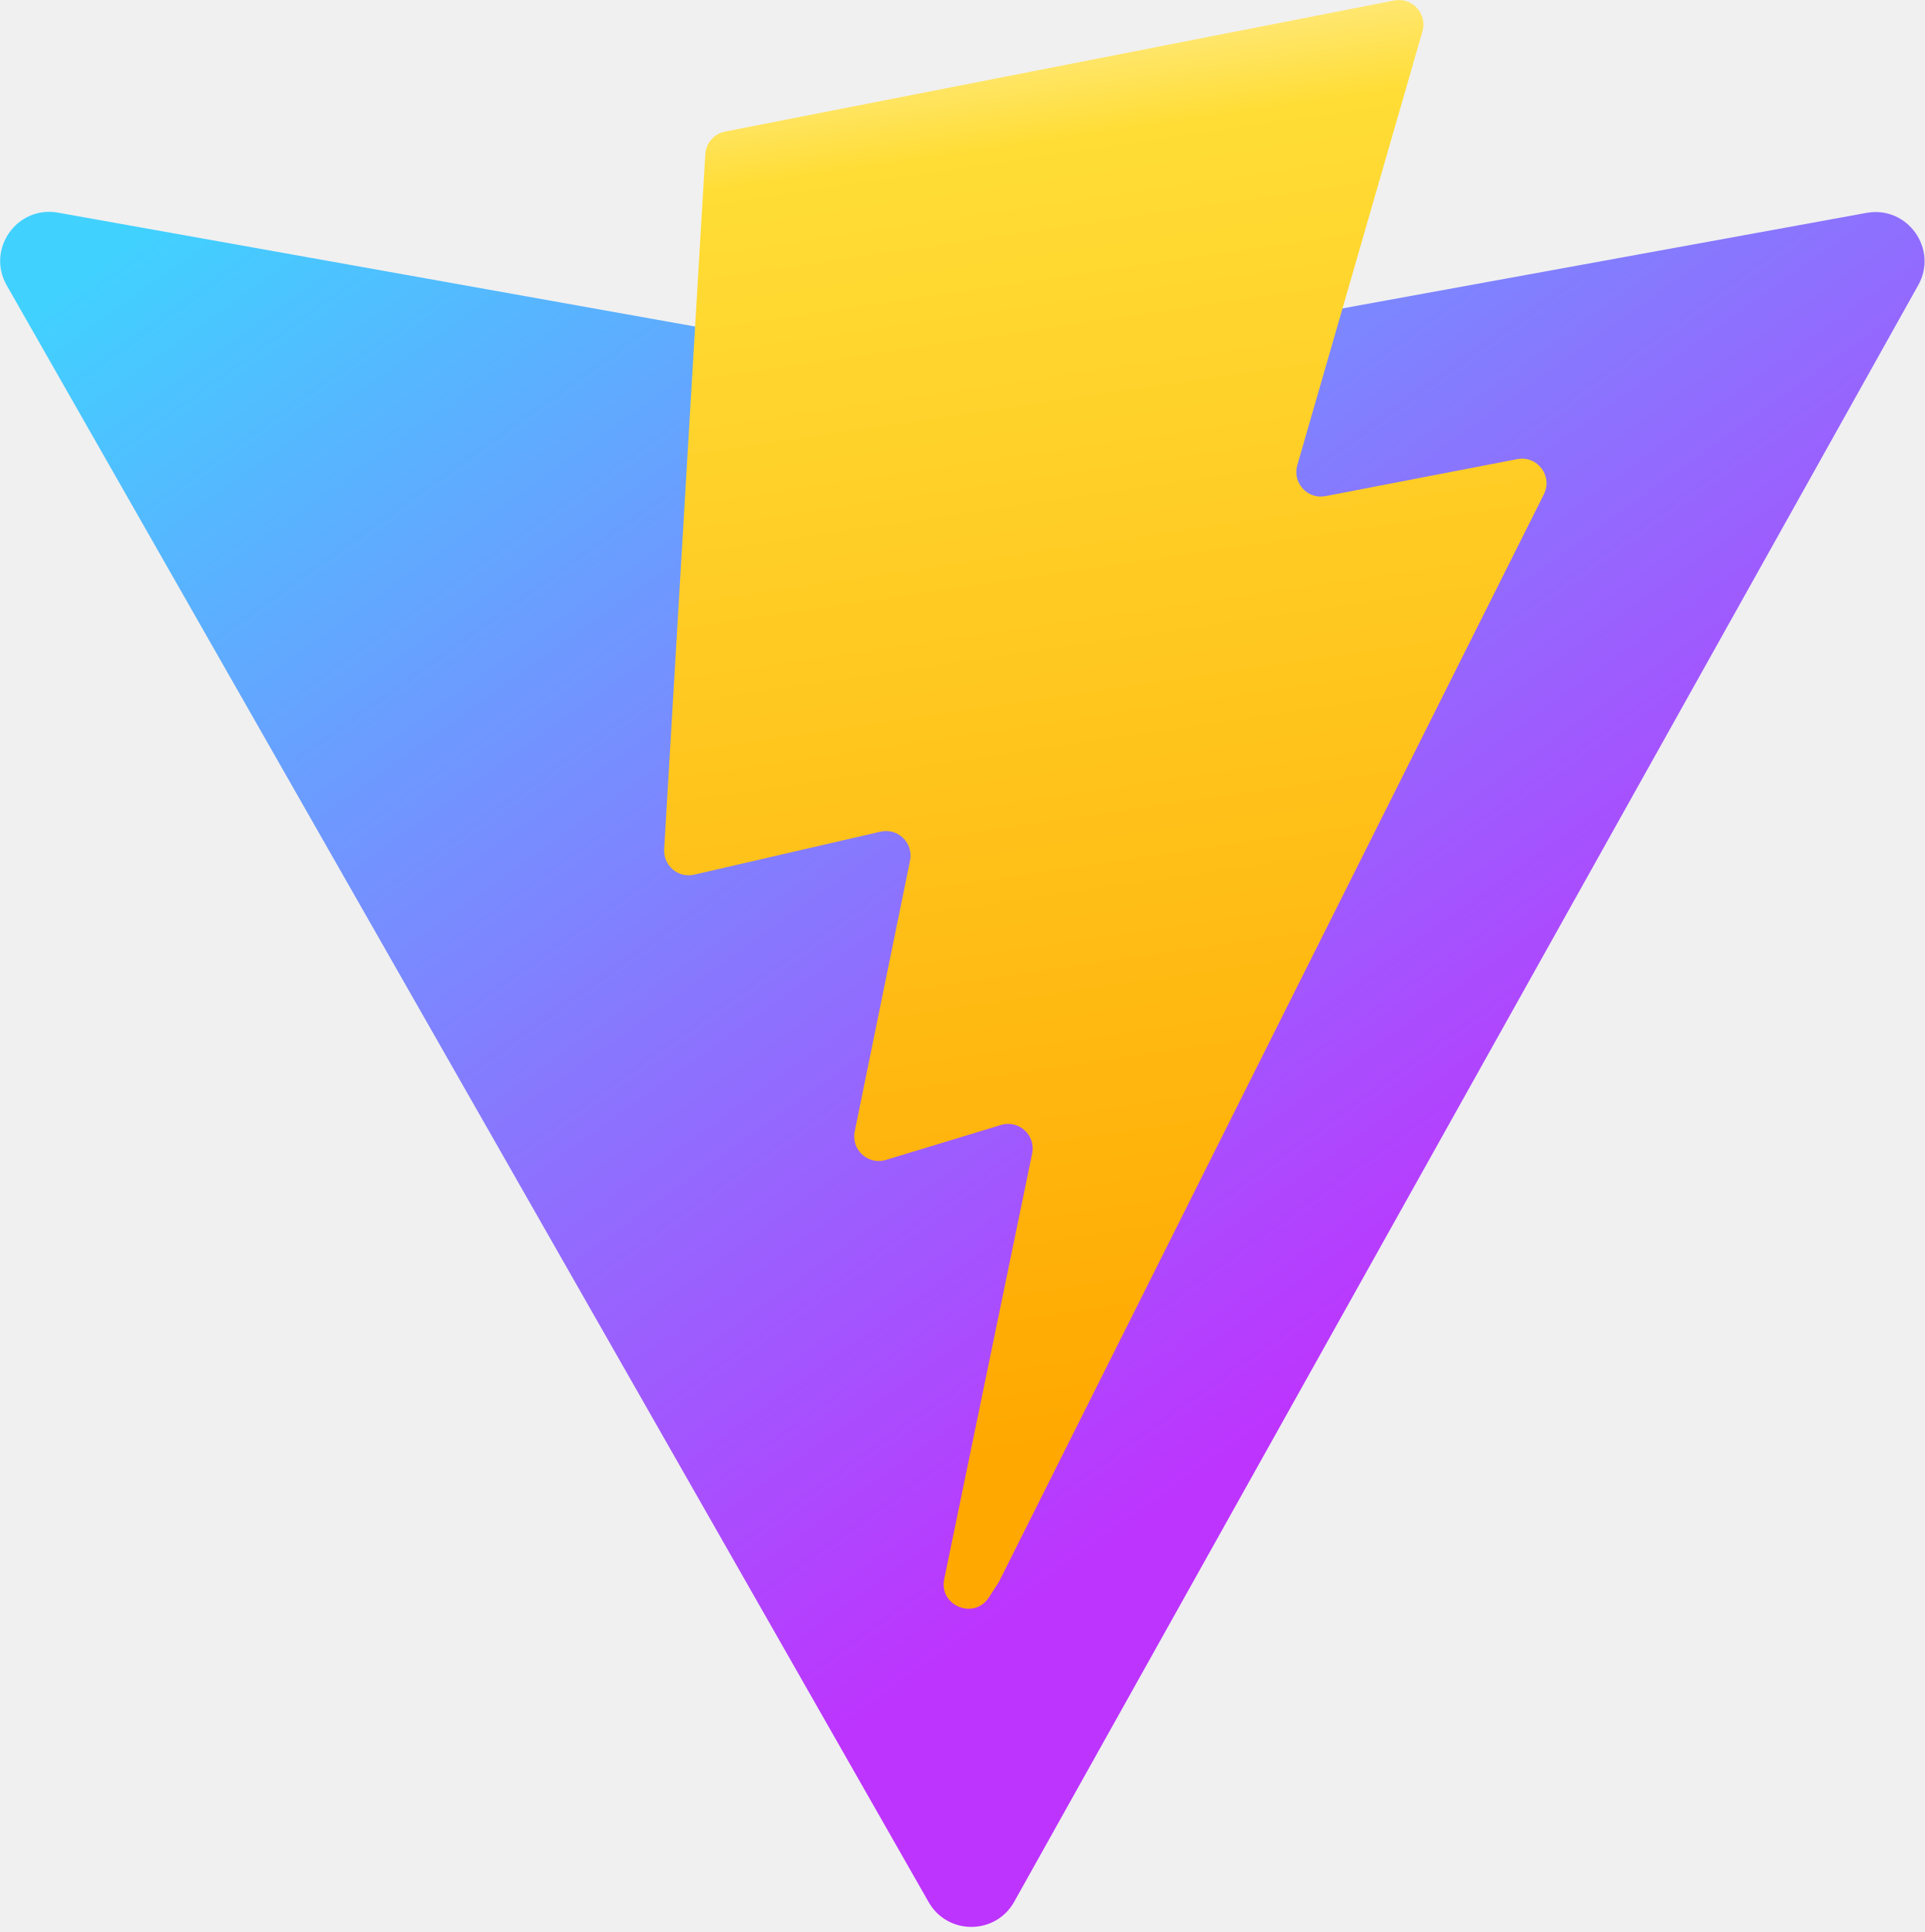
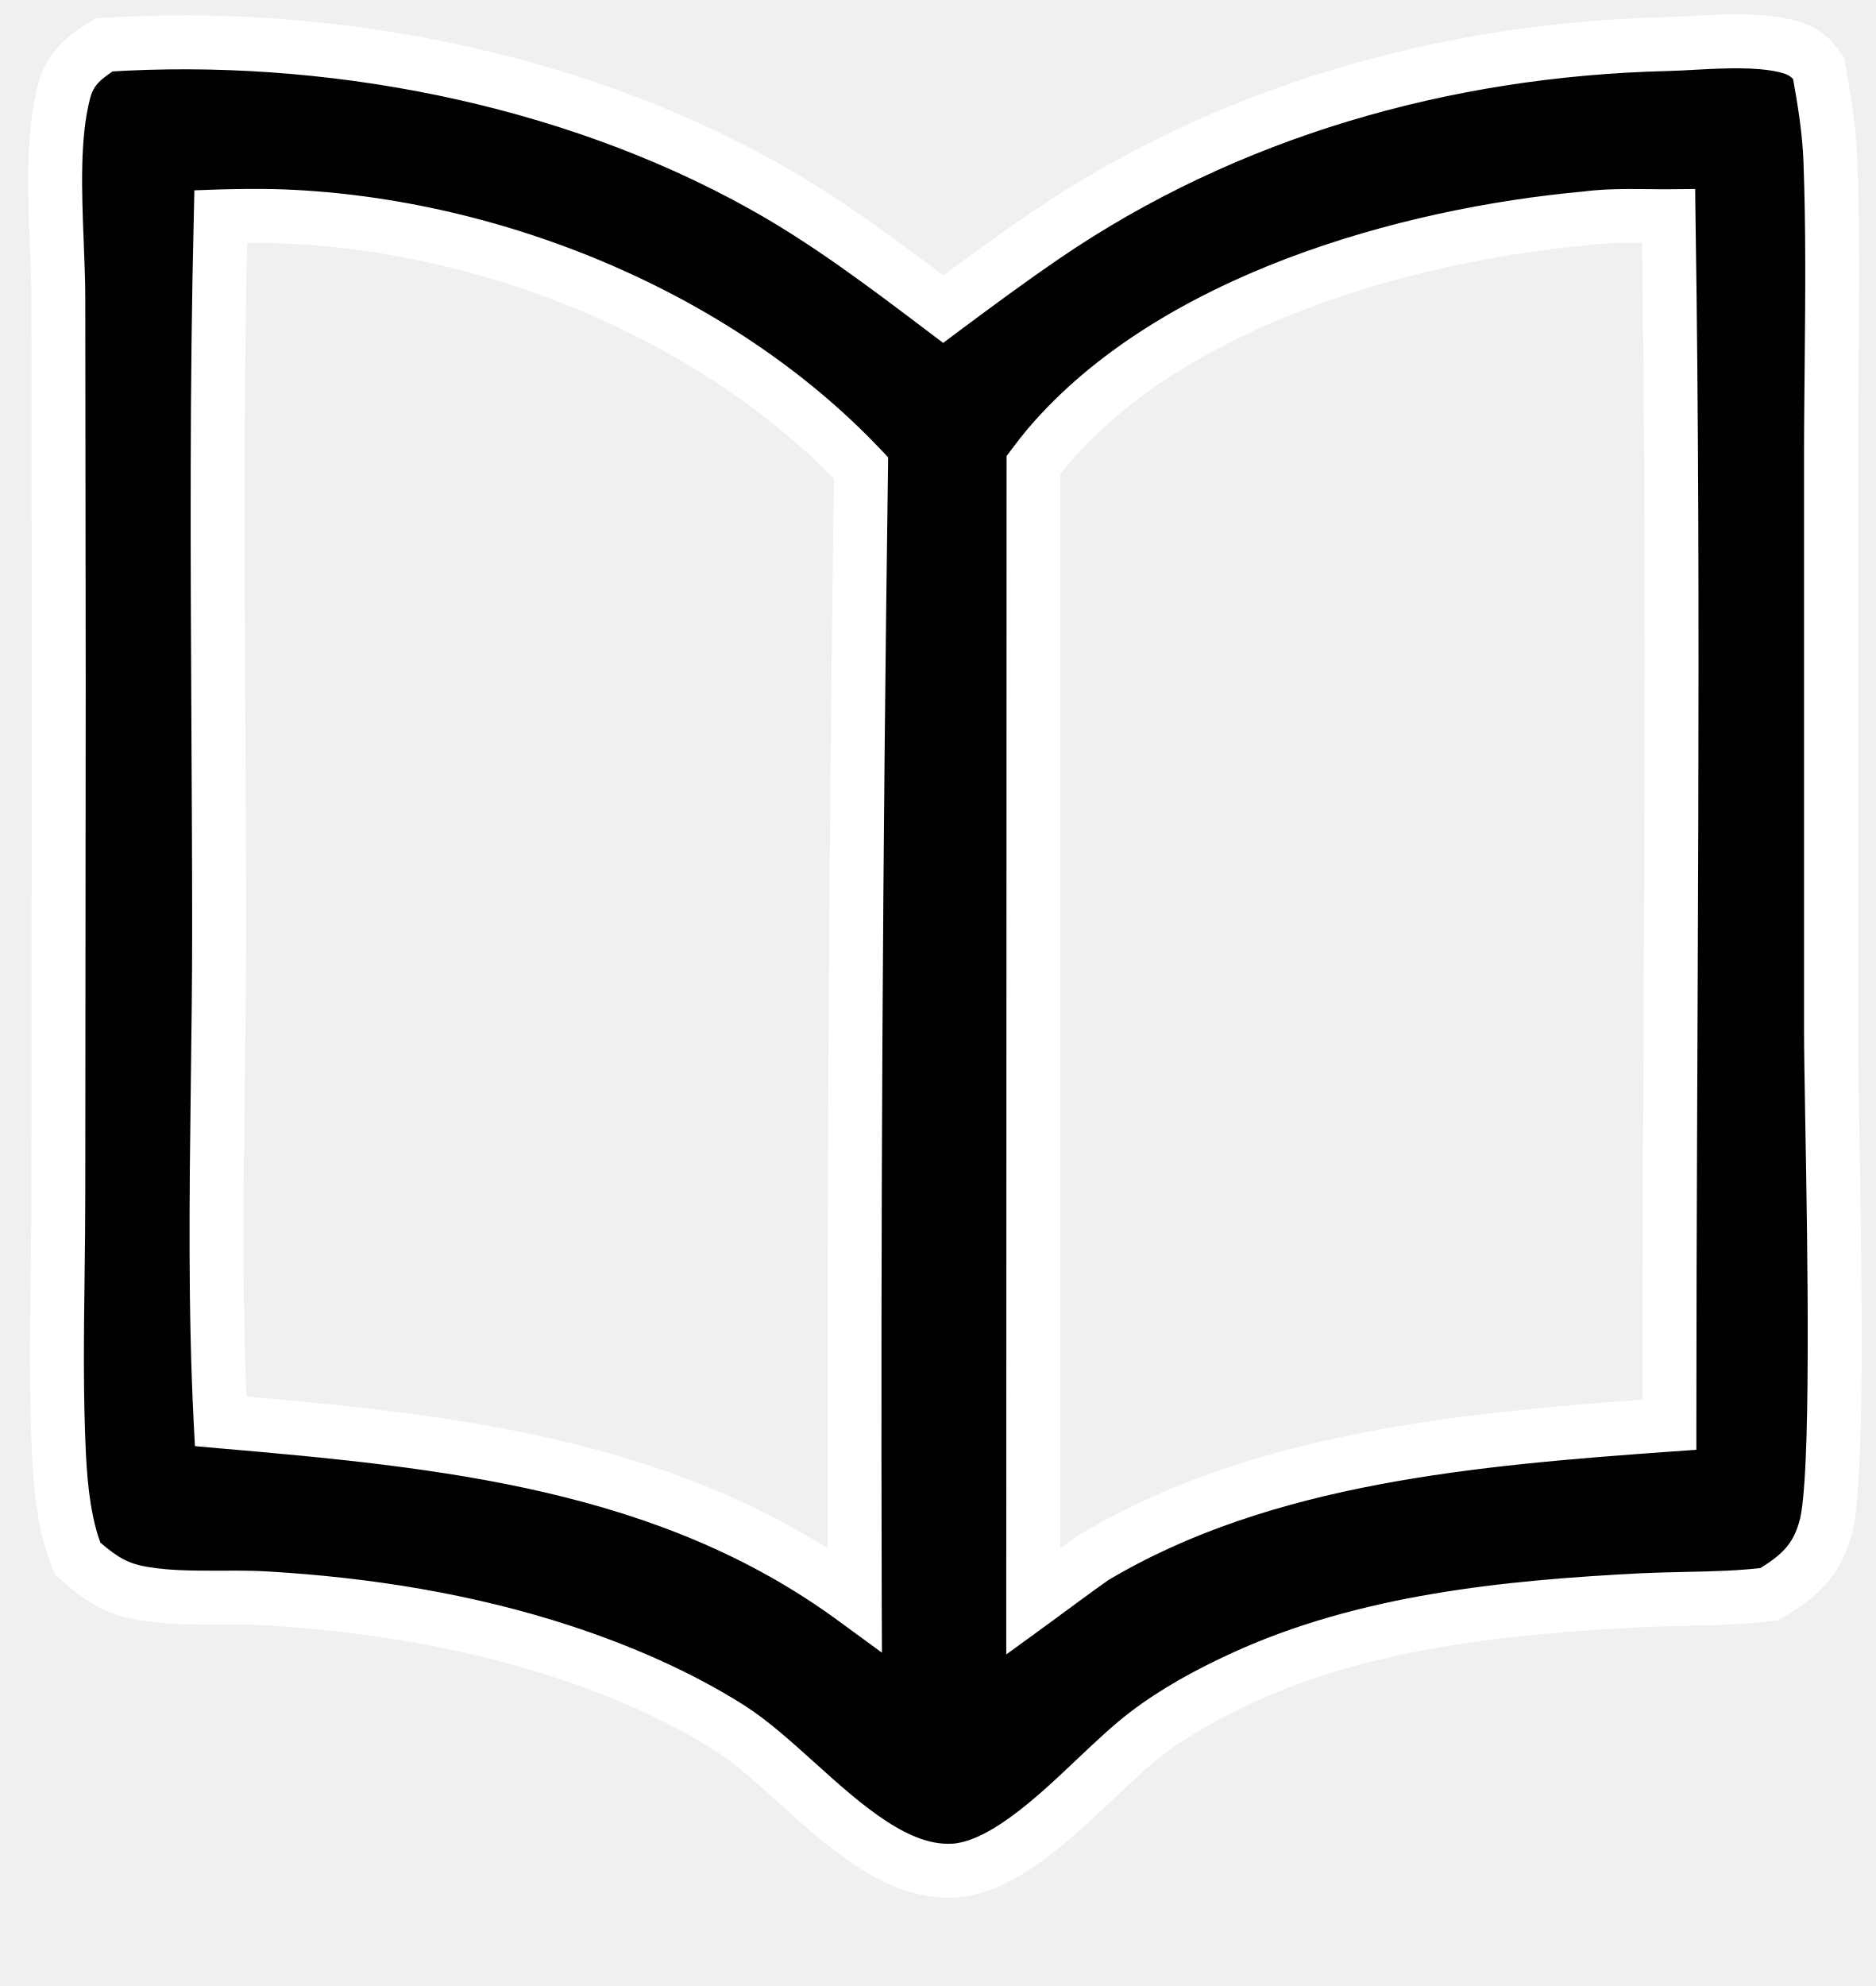
- <svg xmlns="http://www.w3.org/2000/svg" aria-hidden="true" role="img" class="iconify iconify--logos" width="31.88" height="32" preserveAspectRatio="xMidYMid meet" viewBox="0 0 256 257">
-   <defs>
-     <linearGradient id="IconifyId1813088fe1fbc01fb466" x1="-.828%" x2="57.636%" y1="7.652%" y2="78.411%">
-       <stop offset="0%" stop-color="#41D1FF" />
-       <stop offset="100%" stop-color="#BD34FE" />
-     </linearGradient>
-     <linearGradient id="IconifyId1813088fe1fbc01fb467" x1="43.376%" x2="50.316%" y1="2.242%" y2="89.03%">
-       <stop offset="0%" stop-color="#FFEA83" />
-       <stop offset="8.333%" stop-color="#FFDD35" />
-       <stop offset="100%" stop-color="#FFA800" />
-     </linearGradient>
-   </defs>
-   <path fill="url(#IconifyId1813088fe1fbc01fb466)" d="M255.153 37.938L134.897 252.976c-2.483 4.44-8.862 4.466-11.382.048L.875 37.958c-2.746-4.814 1.371-10.646 6.827-9.67l120.385 21.517a6.537 6.537 0 0 0 2.322-.004l117.867-21.483c5.438-.991 9.574 4.796 6.877 9.62Z" />
-   <path fill="url(#IconifyId1813088fe1fbc01fb467)" d="M185.432.063L96.44 17.501a3.268 3.268 0 0 0-2.634 3.014l-5.474 92.456a3.268 3.268 0 0 0 3.997 3.378l24.777-5.718c2.318-.535 4.413 1.507 3.936 3.838l-7.361 36.047c-.495 2.426 1.782 4.5 4.151 3.78l15.304-4.649c2.372-.72 4.652 1.36 4.15 3.788l-11.698 56.621c-.732 3.542 3.979 5.473 5.943 2.437l1.313-2.028l72.516-144.72c1.215-2.423-.88-5.186-3.54-4.672l-25.505 4.922c-2.396.462-4.435-1.77-3.759-4.114l16.646-57.705c.677-2.35-1.37-4.583-3.769-4.113Z" />
+ <svg xmlns="http://www.w3.org/2000/svg" width="17" height="18" viewBox="0 0 17 18" fill="#fff">
+   <path d="M15.357 0.388C15.631 0.374 15.926 0.358 16.174 0.414C16.313 0.445 16.406 0.496 16.485 0.618C16.537 0.898 16.582 1.175 16.593 1.459C16.615 2.063 16.61 2.672 16.605 3.279C16.602 3.554 16.599 3.83 16.599 4.104V9.334C16.599 9.506 16.603 9.795 16.609 10.147C16.631 11.379 16.666 13.383 16.555 13.825C16.475 14.141 16.313 14.287 16.039 14.449C15.794 14.48 15.538 14.486 15.285 14.492C15.153 14.495 15.02 14.497 14.891 14.503C13.669 14.565 12.38 14.691 11.258 15.209C10.957 15.348 10.656 15.511 10.393 15.712C10.257 15.815 10.105 15.958 9.944 16.111C9.543 16.491 9.078 16.93 8.641 16.954C8.136 16.982 7.657 16.55 7.216 16.152C7.006 15.962 6.803 15.781 6.611 15.66C6.145 15.365 5.618 15.138 5.096 14.967C4.234 14.685 3.32 14.54 2.416 14.487C2.279 14.479 2.138 14.479 1.997 14.48C1.735 14.481 1.469 14.482 1.222 14.427C1.006 14.379 0.867 14.27 0.705 14.126C0.586 13.845 0.55 13.496 0.535 13.192C0.509 12.648 0.516 12.098 0.522 11.55C0.525 11.307 0.528 11.064 0.528 10.823L0.532 6.197L0.528 2.696C0.528 2.543 0.521 2.377 0.515 2.206C0.496 1.741 0.477 1.234 0.578 0.837C0.634 0.619 0.76 0.523 0.942 0.407C2.949 0.277 5.141 0.693 6.904 1.674C7.49 2 8.017 2.399 8.551 2.802C8.851 2.579 9.153 2.355 9.462 2.144C11.122 1.01 13.098 0.45 15.101 0.4C15.182 0.398 15.269 0.393 15.357 0.388ZM15.126 1.959C14.883 1.961 14.625 1.946 14.385 1.978C12.738 2.127 10.624 2.729 9.506 4.041C9.458 4.098 9.413 4.156 9.369 4.214L9.366 14.515C9.549 14.382 9.73 14.245 9.916 14.116C11.455 13.196 13.38 13.039 15.134 12.912C15.134 9.264 15.182 5.607 15.126 1.959ZM2.001 1.961C1.963 3.486 1.972 5.016 1.979 6.543C1.983 7.169 1.986 7.795 1.986 8.42C1.986 8.88 1.98 9.343 1.975 9.806V9.81C1.962 10.836 1.949 11.868 2 12.882C4.026 13.057 6.061 13.257 7.749 14.496C7.739 11.077 7.758 7.659 7.806 4.241C6.479 2.84 4.402 2.012 2.487 1.958C2.325 1.955 2.163 1.956 2.001 1.961Z" fill="#010101" />
+   <path d="M15.357 0.388L15.37 0.632L15.37 0.632L15.357 0.388ZM16.174 0.414L16.121 0.652L16.121 0.652L16.174 0.414ZM16.485 0.618L16.726 0.574L16.717 0.525L16.69 0.484L16.485 0.618ZM16.593 1.459L16.349 1.468L16.349 1.469L16.593 1.459ZM16.605 3.279L16.849 3.281V3.281L16.605 3.279ZM16.599 9.334H16.354V9.335L16.599 9.334ZM16.609 10.147L16.854 10.143V10.143L16.609 10.147ZM16.555 13.825L16.792 13.884L16.792 13.884L16.555 13.825ZM16.039 14.449L16.07 14.691L16.12 14.685L16.163 14.659L16.039 14.449ZM15.285 14.492L15.28 14.247H15.28L15.285 14.492ZM14.891 14.503L14.878 14.259L14.878 14.259L14.891 14.503ZM11.258 15.209L11.36 15.431L11.36 15.431L11.258 15.209ZM10.393 15.712L10.54 15.907L10.54 15.907L10.393 15.712ZM9.944 16.111L9.776 15.933L9.776 15.933L9.944 16.111ZM8.641 16.954L8.654 17.198L8.654 17.198L8.641 16.954ZM7.216 16.152L7.379 15.97L7.379 15.97L7.216 16.152ZM6.611 15.66L6.742 15.453L6.742 15.453L6.611 15.66ZM5.096 14.967L5.172 14.735L5.172 14.735L5.096 14.967ZM2.416 14.487L2.401 14.731L2.401 14.731L2.416 14.487ZM1.997 14.48L1.996 14.236H1.996L1.997 14.48ZM1.222 14.427L1.169 14.666L1.169 14.666L1.222 14.427ZM0.705 14.126L0.48 14.221L0.501 14.273L0.543 14.309L0.705 14.126ZM0.535 13.192L0.779 13.18L0.779 13.18L0.535 13.192ZM0.522 11.55L0.278 11.547L0.278 11.547L0.522 11.55ZM0.528 10.823L0.284 10.822L0.284 10.823L0.528 10.823ZM0.532 6.197L0.777 6.197L0.777 6.196L0.532 6.197ZM0.528 2.696L0.284 2.696L0.284 2.696L0.528 2.696ZM0.515 2.206L0.27 2.215L0.27 2.215L0.515 2.206ZM0.578 0.837L0.341 0.777L0.341 0.777L0.578 0.837ZM0.942 0.407L0.927 0.163L0.864 0.167L0.811 0.201L0.942 0.407ZM6.904 1.674L6.785 1.888L6.785 1.888L6.904 1.674ZM8.551 2.802L8.403 2.997L8.55 3.108L8.697 2.998L8.551 2.802ZM9.462 2.144L9.6 2.346L9.6 2.346L9.462 2.144ZM15.101 0.4L15.107 0.644L15.107 0.644L15.101 0.4ZM15.126 1.959L15.37 1.956L15.367 1.713L15.124 1.715L15.126 1.959ZM14.385 1.978L14.407 2.222L14.417 2.22L14.385 1.978ZM9.506 4.041L9.32 3.883L9.319 3.884L9.506 4.041ZM9.369 4.214L9.174 4.068L9.125 4.133L9.125 4.214L9.369 4.214ZM9.366 14.515L9.122 14.515L9.122 14.995L9.51 14.713L9.366 14.515ZM9.916 14.116L9.791 13.906L9.783 13.91L9.777 13.915L9.916 14.116ZM15.134 12.912L15.151 13.156L15.378 13.14L15.378 12.912L15.134 12.912ZM2.001 1.961L1.993 1.717L1.762 1.725L1.757 1.955L2.001 1.961ZM1.979 6.543L1.735 6.545V6.545L1.979 6.543ZM1.986 8.42L1.742 8.42V8.42L1.986 8.42ZM1.975 9.806L1.73 9.803V9.806H1.975ZM1.975 9.81L2.219 9.813V9.81H1.975ZM2 12.882L1.756 12.895L1.767 13.107L1.979 13.126L2 12.882ZM7.749 14.496L7.604 14.693L7.995 14.979L7.993 14.495L7.749 14.496ZM7.806 4.241L8.05 4.244L8.051 4.145L7.983 4.073L7.806 4.241ZM2.487 1.958L2.494 1.714L2.493 1.714L2.487 1.958ZM15.357 0.388L15.37 0.632C15.653 0.617 15.912 0.606 16.121 0.652L16.174 0.414L16.227 0.175C15.941 0.111 15.61 0.13 15.344 0.144L15.357 0.388ZM16.174 0.414L16.121 0.652C16.174 0.664 16.203 0.676 16.221 0.688C16.238 0.699 16.257 0.715 16.281 0.751L16.485 0.618L16.69 0.484C16.634 0.398 16.567 0.328 16.482 0.275C16.4 0.223 16.312 0.194 16.227 0.175L16.174 0.414ZM16.485 0.618L16.245 0.662C16.296 0.94 16.339 1.202 16.349 1.468L16.593 1.459L16.837 1.45C16.826 1.147 16.777 0.855 16.726 0.574L16.485 0.618ZM16.593 1.459L16.349 1.469C16.371 2.066 16.366 2.669 16.36 3.276L16.605 3.279L16.849 3.281C16.855 2.675 16.86 2.061 16.837 1.45L16.593 1.459ZM16.605 3.279L16.36 3.276C16.358 3.551 16.354 3.828 16.354 4.104H16.599H16.843C16.843 3.831 16.846 3.557 16.849 3.281L16.605 3.279ZM16.599 4.104H16.354V9.334H16.599H16.843V4.104H16.599ZM16.599 9.334L16.354 9.335C16.354 9.509 16.359 9.8 16.365 10.151L16.609 10.147L16.854 10.143C16.848 9.79 16.843 9.503 16.843 9.334L16.599 9.334ZM16.609 10.147L16.365 10.151C16.376 10.768 16.39 11.574 16.387 12.281C16.386 12.635 16.381 12.962 16.369 13.226C16.357 13.499 16.338 13.682 16.318 13.765L16.555 13.825L16.792 13.884C16.826 13.746 16.845 13.514 16.857 13.248C16.869 12.974 16.875 12.639 16.876 12.283C16.878 11.57 16.864 10.758 16.854 10.143L16.609 10.147ZM16.555 13.825L16.318 13.765C16.286 13.891 16.242 13.97 16.186 14.033C16.127 14.1 16.045 14.162 15.915 14.238L16.039 14.449L16.163 14.659C16.308 14.574 16.443 14.482 16.553 14.356C16.667 14.227 16.744 14.075 16.792 13.884L16.555 13.825ZM16.039 14.449L16.008 14.206C15.778 14.236 15.535 14.242 15.28 14.247L15.285 14.492L15.29 14.736C15.542 14.73 15.81 14.724 16.07 14.691L16.039 14.449ZM15.285 14.492L15.28 14.247C15.149 14.25 15.012 14.253 14.878 14.259L14.891 14.503L14.903 14.747C15.028 14.741 15.156 14.739 15.29 14.736L15.285 14.492ZM14.891 14.503L14.878 14.259C13.655 14.322 12.323 14.448 11.155 14.988L11.258 15.209L11.36 15.431C12.436 14.934 13.684 14.809 14.903 14.747L14.891 14.503ZM11.258 15.209L11.155 14.988C10.846 15.13 10.528 15.302 10.245 15.518L10.393 15.712L10.54 15.907C10.785 15.721 11.069 15.566 11.36 15.431L11.258 15.209ZM10.393 15.712L10.245 15.518C10.097 15.63 9.935 15.783 9.776 15.933L9.944 16.111L10.112 16.288C10.276 16.133 10.418 16 10.54 15.907L10.393 15.712ZM9.944 16.111L9.776 15.933C9.573 16.126 9.368 16.319 9.162 16.468C8.953 16.62 8.775 16.702 8.627 16.711L8.641 16.954L8.654 17.198C8.944 17.182 9.217 17.033 9.45 16.864C9.686 16.692 9.914 16.476 10.112 16.288L9.944 16.111ZM8.641 16.954L8.627 16.71C8.449 16.72 8.256 16.65 8.038 16.508C7.819 16.366 7.604 16.173 7.379 15.97L7.216 16.152L7.052 16.333C7.27 16.529 7.514 16.751 7.772 16.918C8.029 17.085 8.327 17.216 8.654 17.198L8.641 16.954ZM7.216 16.152L7.379 15.97C7.174 15.785 6.955 15.588 6.742 15.453L6.611 15.66L6.481 15.866C6.652 15.974 6.838 16.14 7.052 16.333L7.216 16.152ZM6.611 15.66L6.742 15.453C6.254 15.145 5.708 14.911 5.172 14.735L5.096 14.967L5.02 15.2C5.529 15.366 6.036 15.585 6.481 15.866L6.611 15.66ZM5.096 14.967L5.172 14.735C4.285 14.445 3.35 14.297 2.43 14.243L2.416 14.487L2.401 14.731C3.29 14.784 4.182 14.926 5.02 15.2L5.096 14.967ZM2.416 14.487L2.431 14.243C2.285 14.234 2.135 14.235 1.996 14.236L1.997 14.48L1.998 14.724C2.142 14.724 2.274 14.723 2.401 14.731L2.416 14.487ZM1.997 14.48L1.996 14.236C1.728 14.236 1.491 14.236 1.274 14.189L1.222 14.427L1.169 14.666C1.448 14.727 1.741 14.725 1.998 14.724L1.997 14.48ZM1.222 14.427L1.275 14.189C1.123 14.155 1.024 14.082 0.867 13.944L0.705 14.126L0.543 14.309C0.71 14.458 0.889 14.604 1.169 14.666L1.222 14.427ZM0.705 14.126L0.93 14.032C0.829 13.792 0.794 13.48 0.779 13.18L0.535 13.192L0.291 13.204C0.306 13.511 0.343 13.897 0.48 14.221L0.705 14.126ZM0.535 13.192L0.779 13.18C0.753 12.645 0.76 12.102 0.767 11.553L0.522 11.55L0.278 11.547C0.271 12.094 0.264 12.651 0.291 13.204L0.535 13.192ZM0.522 11.55L0.767 11.553C0.77 11.31 0.773 11.066 0.773 10.823L0.528 10.823L0.284 10.823C0.284 11.063 0.281 11.304 0.278 11.547L0.522 11.55ZM0.528 10.823L0.773 10.823L0.777 6.197L0.532 6.197L0.288 6.197L0.284 10.822L0.528 10.823ZM0.532 6.197L0.777 6.196L0.773 2.695L0.528 2.696L0.284 2.696L0.288 6.197L0.532 6.197ZM0.528 2.696L0.773 2.696C0.773 2.537 0.765 2.366 0.759 2.196L0.515 2.206L0.27 2.215C0.277 2.388 0.284 2.549 0.284 2.696L0.528 2.696ZM0.515 2.206L0.759 2.196C0.74 1.72 0.724 1.253 0.815 0.898L0.578 0.837L0.341 0.777C0.23 1.215 0.253 1.761 0.27 2.215L0.515 2.206ZM0.578 0.837L0.815 0.898C0.846 0.775 0.902 0.722 1.074 0.613L0.942 0.407L0.811 0.201C0.618 0.324 0.421 0.464 0.341 0.777L0.578 0.837ZM0.942 0.407L0.958 0.651C2.924 0.523 5.068 0.933 6.785 1.888L6.904 1.674L7.023 1.461C5.214 0.454 2.974 0.03 0.927 0.163L0.942 0.407ZM6.904 1.674L6.785 1.888C7.354 2.204 7.868 2.592 8.403 2.997L8.551 2.802L8.698 2.607C8.167 2.206 7.626 1.796 7.023 1.461L6.904 1.674ZM8.551 2.802L8.697 2.998C8.996 2.775 9.296 2.554 9.6 2.346L9.462 2.144L9.324 1.942C9.011 2.156 8.705 2.383 8.405 2.606L8.551 2.802ZM9.462 2.144L9.6 2.346C11.216 1.241 13.145 0.693 15.107 0.644L15.101 0.4L15.095 0.156C13.052 0.206 11.028 0.778 9.324 1.942L9.462 2.144ZM15.101 0.4L15.107 0.644C15.193 0.642 15.284 0.637 15.37 0.632L15.357 0.388L15.344 0.144C15.254 0.149 15.172 0.154 15.095 0.156L15.101 0.4ZM15.126 1.959L15.124 1.715C14.904 1.717 14.613 1.701 14.353 1.736L14.385 1.978L14.417 2.22C14.638 2.191 14.861 2.206 15.128 2.204L15.126 1.959ZM14.385 1.978L14.363 1.735C13.521 1.811 12.558 2.003 11.66 2.345C10.764 2.687 9.915 3.185 9.32 3.883L9.506 4.041L9.692 4.2C10.215 3.586 10.982 3.127 11.834 2.802C12.684 2.478 13.601 2.294 14.407 2.221L14.385 1.978ZM9.506 4.041L9.319 3.884C9.268 3.945 9.219 4.007 9.174 4.068L9.369 4.214L9.564 4.361C9.607 4.305 9.649 4.25 9.692 4.199L9.506 4.041ZM9.369 4.214L9.125 4.214L9.122 14.515L9.366 14.515L9.611 14.515L9.613 4.214L9.369 4.214ZM9.366 14.515L9.51 14.713C9.698 14.576 9.872 14.444 10.055 14.316L9.916 14.116L9.777 13.915C9.588 14.046 9.4 14.189 9.223 14.317L9.366 14.515ZM9.916 14.116L10.041 14.325C11.522 13.441 13.387 13.283 15.151 13.156L15.134 12.912L15.116 12.669C13.373 12.794 11.387 12.952 9.791 13.906L9.916 14.116ZM15.134 12.912L15.378 12.912C15.378 9.268 15.427 5.606 15.37 1.956L15.126 1.959L14.882 1.963C14.938 5.609 14.889 9.259 14.889 12.912L15.134 12.912ZM2.001 1.961L1.757 1.955C1.719 3.484 1.727 5.018 1.735 6.545L1.979 6.543L2.224 6.542C2.216 5.014 2.208 3.487 2.245 1.967L2.001 1.961ZM1.979 6.543L1.735 6.545C1.738 7.171 1.742 7.796 1.742 8.42L1.986 8.42L2.231 8.42C2.231 7.794 2.227 7.168 2.224 6.542L1.979 6.543ZM1.986 8.42L1.742 8.42C1.742 8.878 1.736 9.339 1.73 9.803L1.975 9.806L2.219 9.809C2.225 9.346 2.231 8.882 2.231 8.42L1.986 8.42ZM1.975 9.806H1.73V9.81H1.975H2.219V9.806H1.975ZM1.975 9.81L1.73 9.807C1.717 10.832 1.704 11.871 1.756 12.895L2 12.882L2.244 12.87C2.193 11.865 2.206 10.84 2.219 9.813L1.975 9.81ZM2 12.882L1.979 13.126C4.015 13.301 5.98 13.5 7.604 14.693L7.749 14.496L7.894 14.299C6.142 13.013 4.038 12.812 2.021 12.639L2 12.882ZM7.749 14.496L7.993 14.495C7.983 11.078 8.002 7.661 8.05 4.244L7.806 4.241L7.561 4.237C7.513 7.657 7.495 11.076 7.505 14.496L7.749 14.496ZM7.806 4.241L7.983 4.073C6.606 2.619 4.466 1.77 2.494 1.714L2.487 1.958L2.48 2.203C4.339 2.255 6.351 3.06 7.628 4.409L7.806 4.241ZM2.487 1.958L2.493 1.714C2.326 1.711 2.159 1.712 1.993 1.717L2.001 1.961L2.009 2.206C2.167 2.2 2.325 2.199 2.482 2.203L2.487 1.958Z" fill="#fff" />
</svg>
